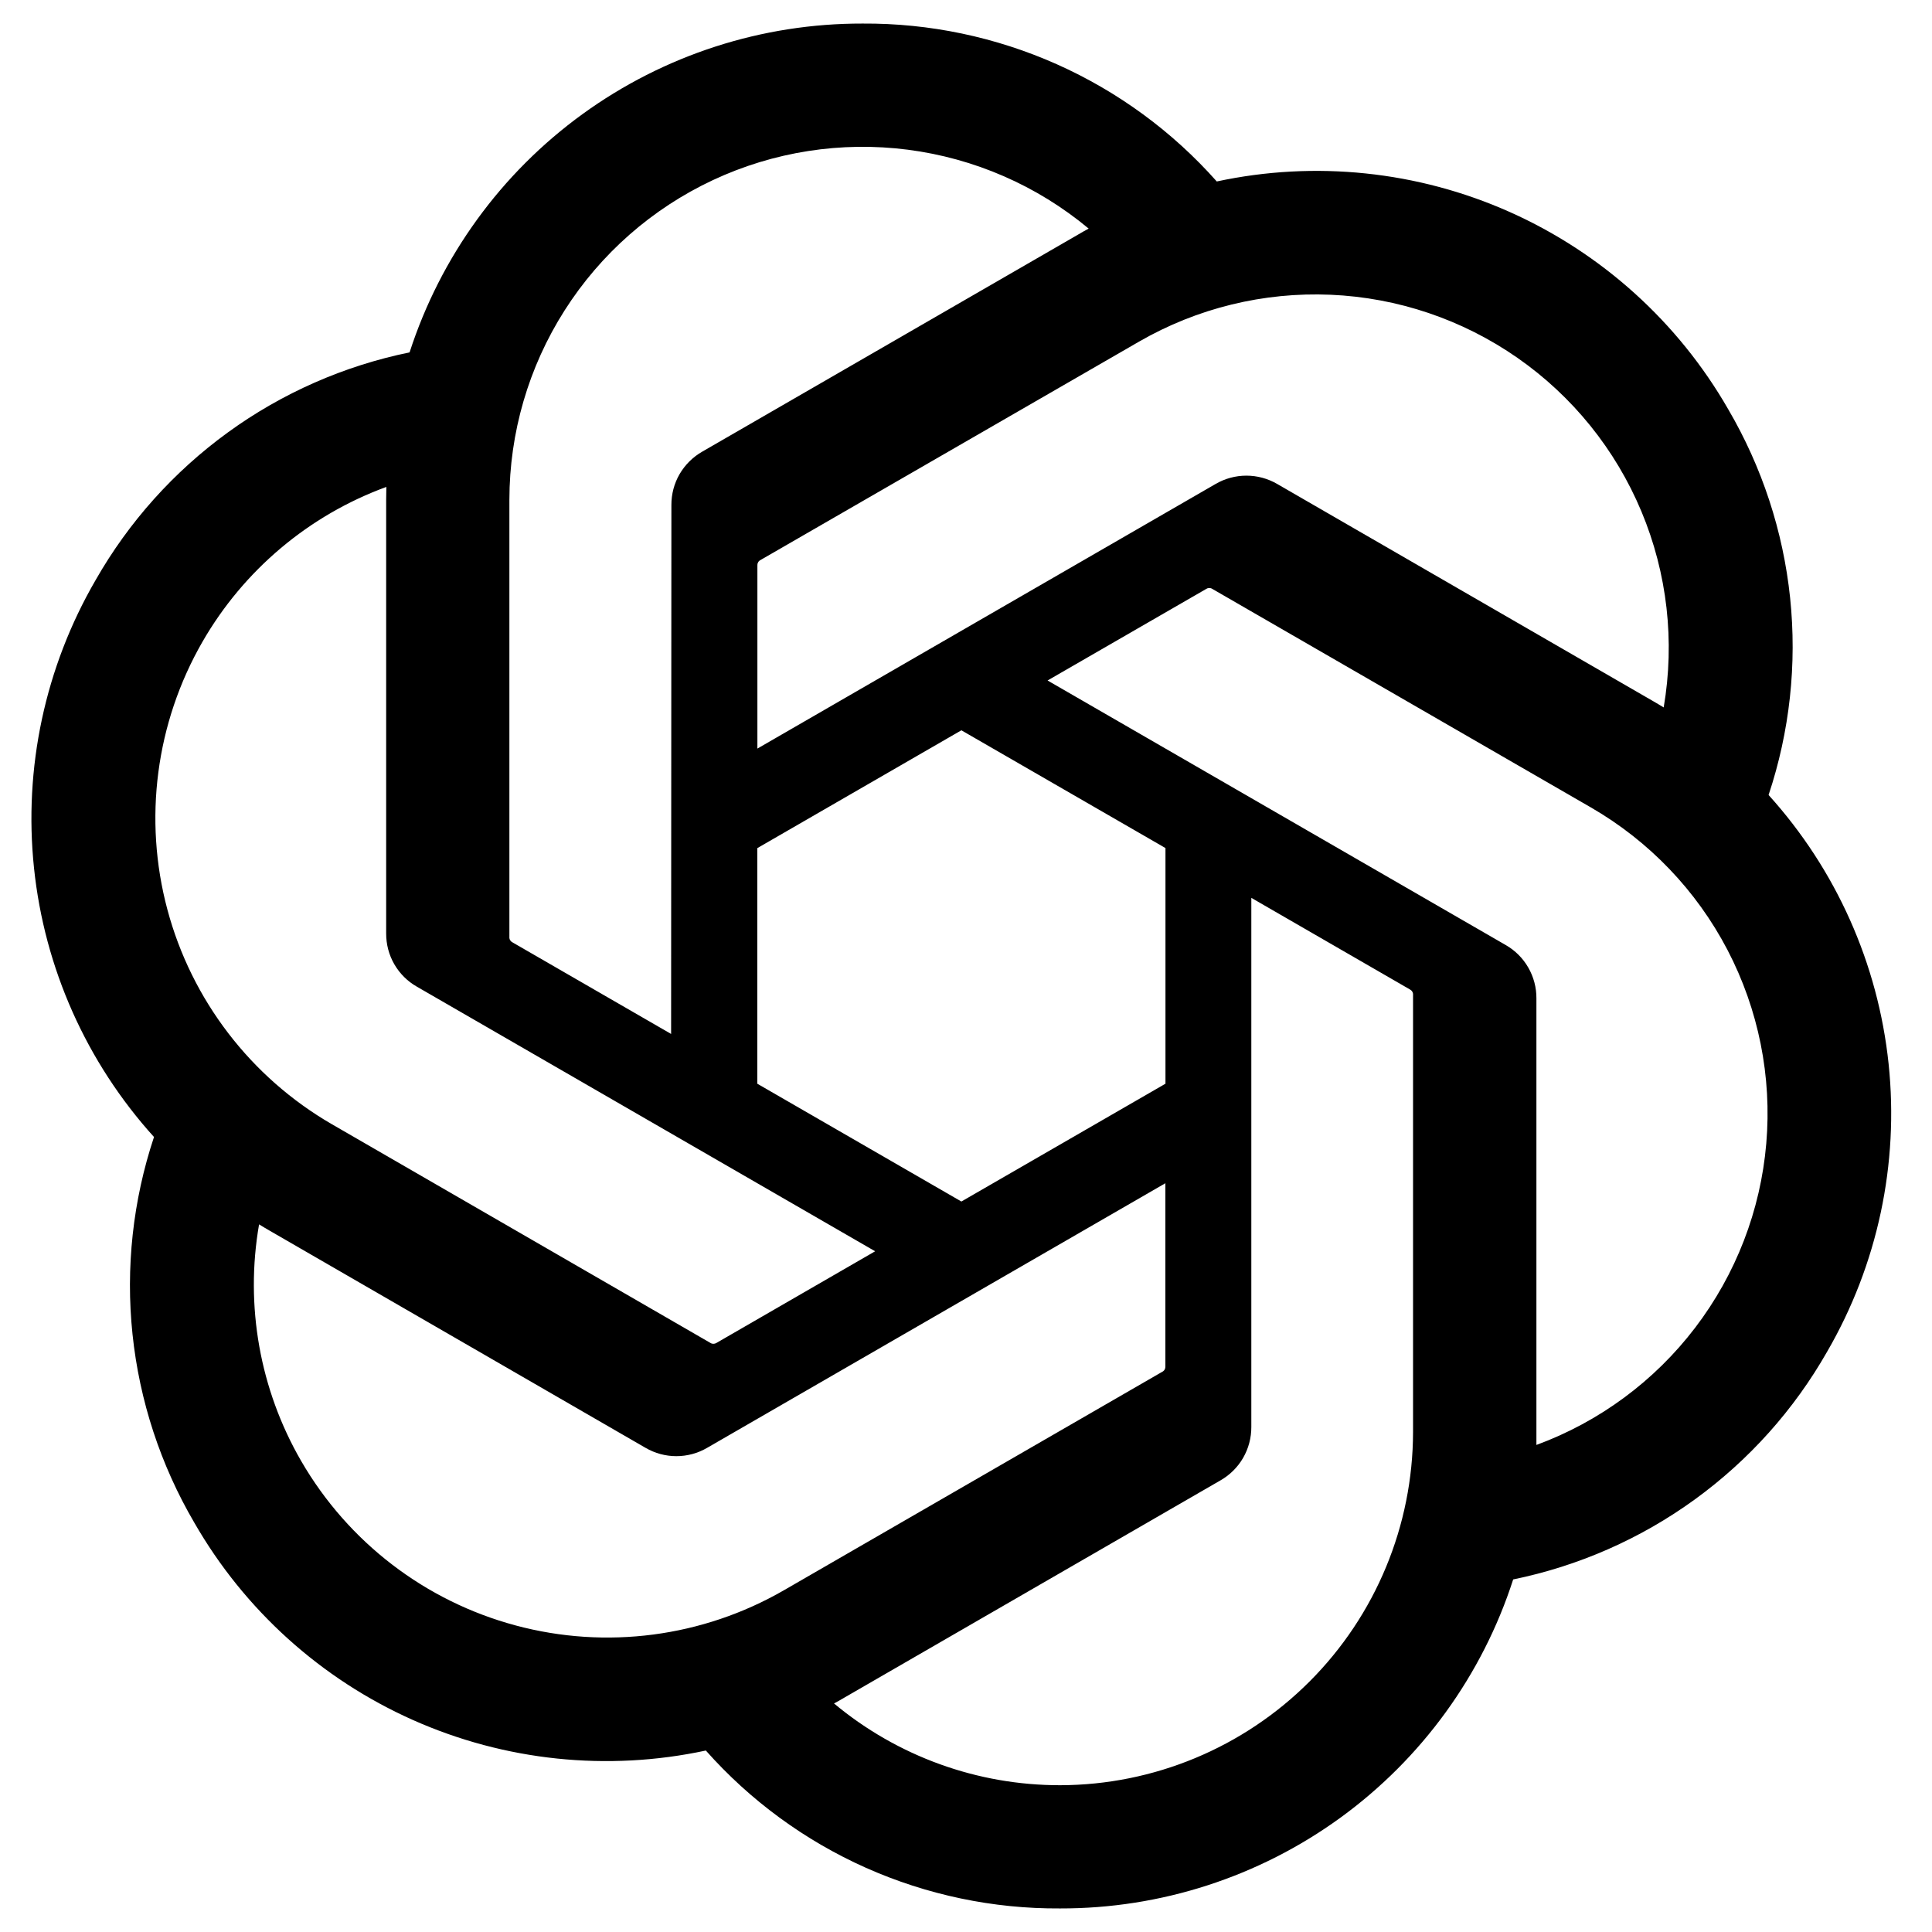
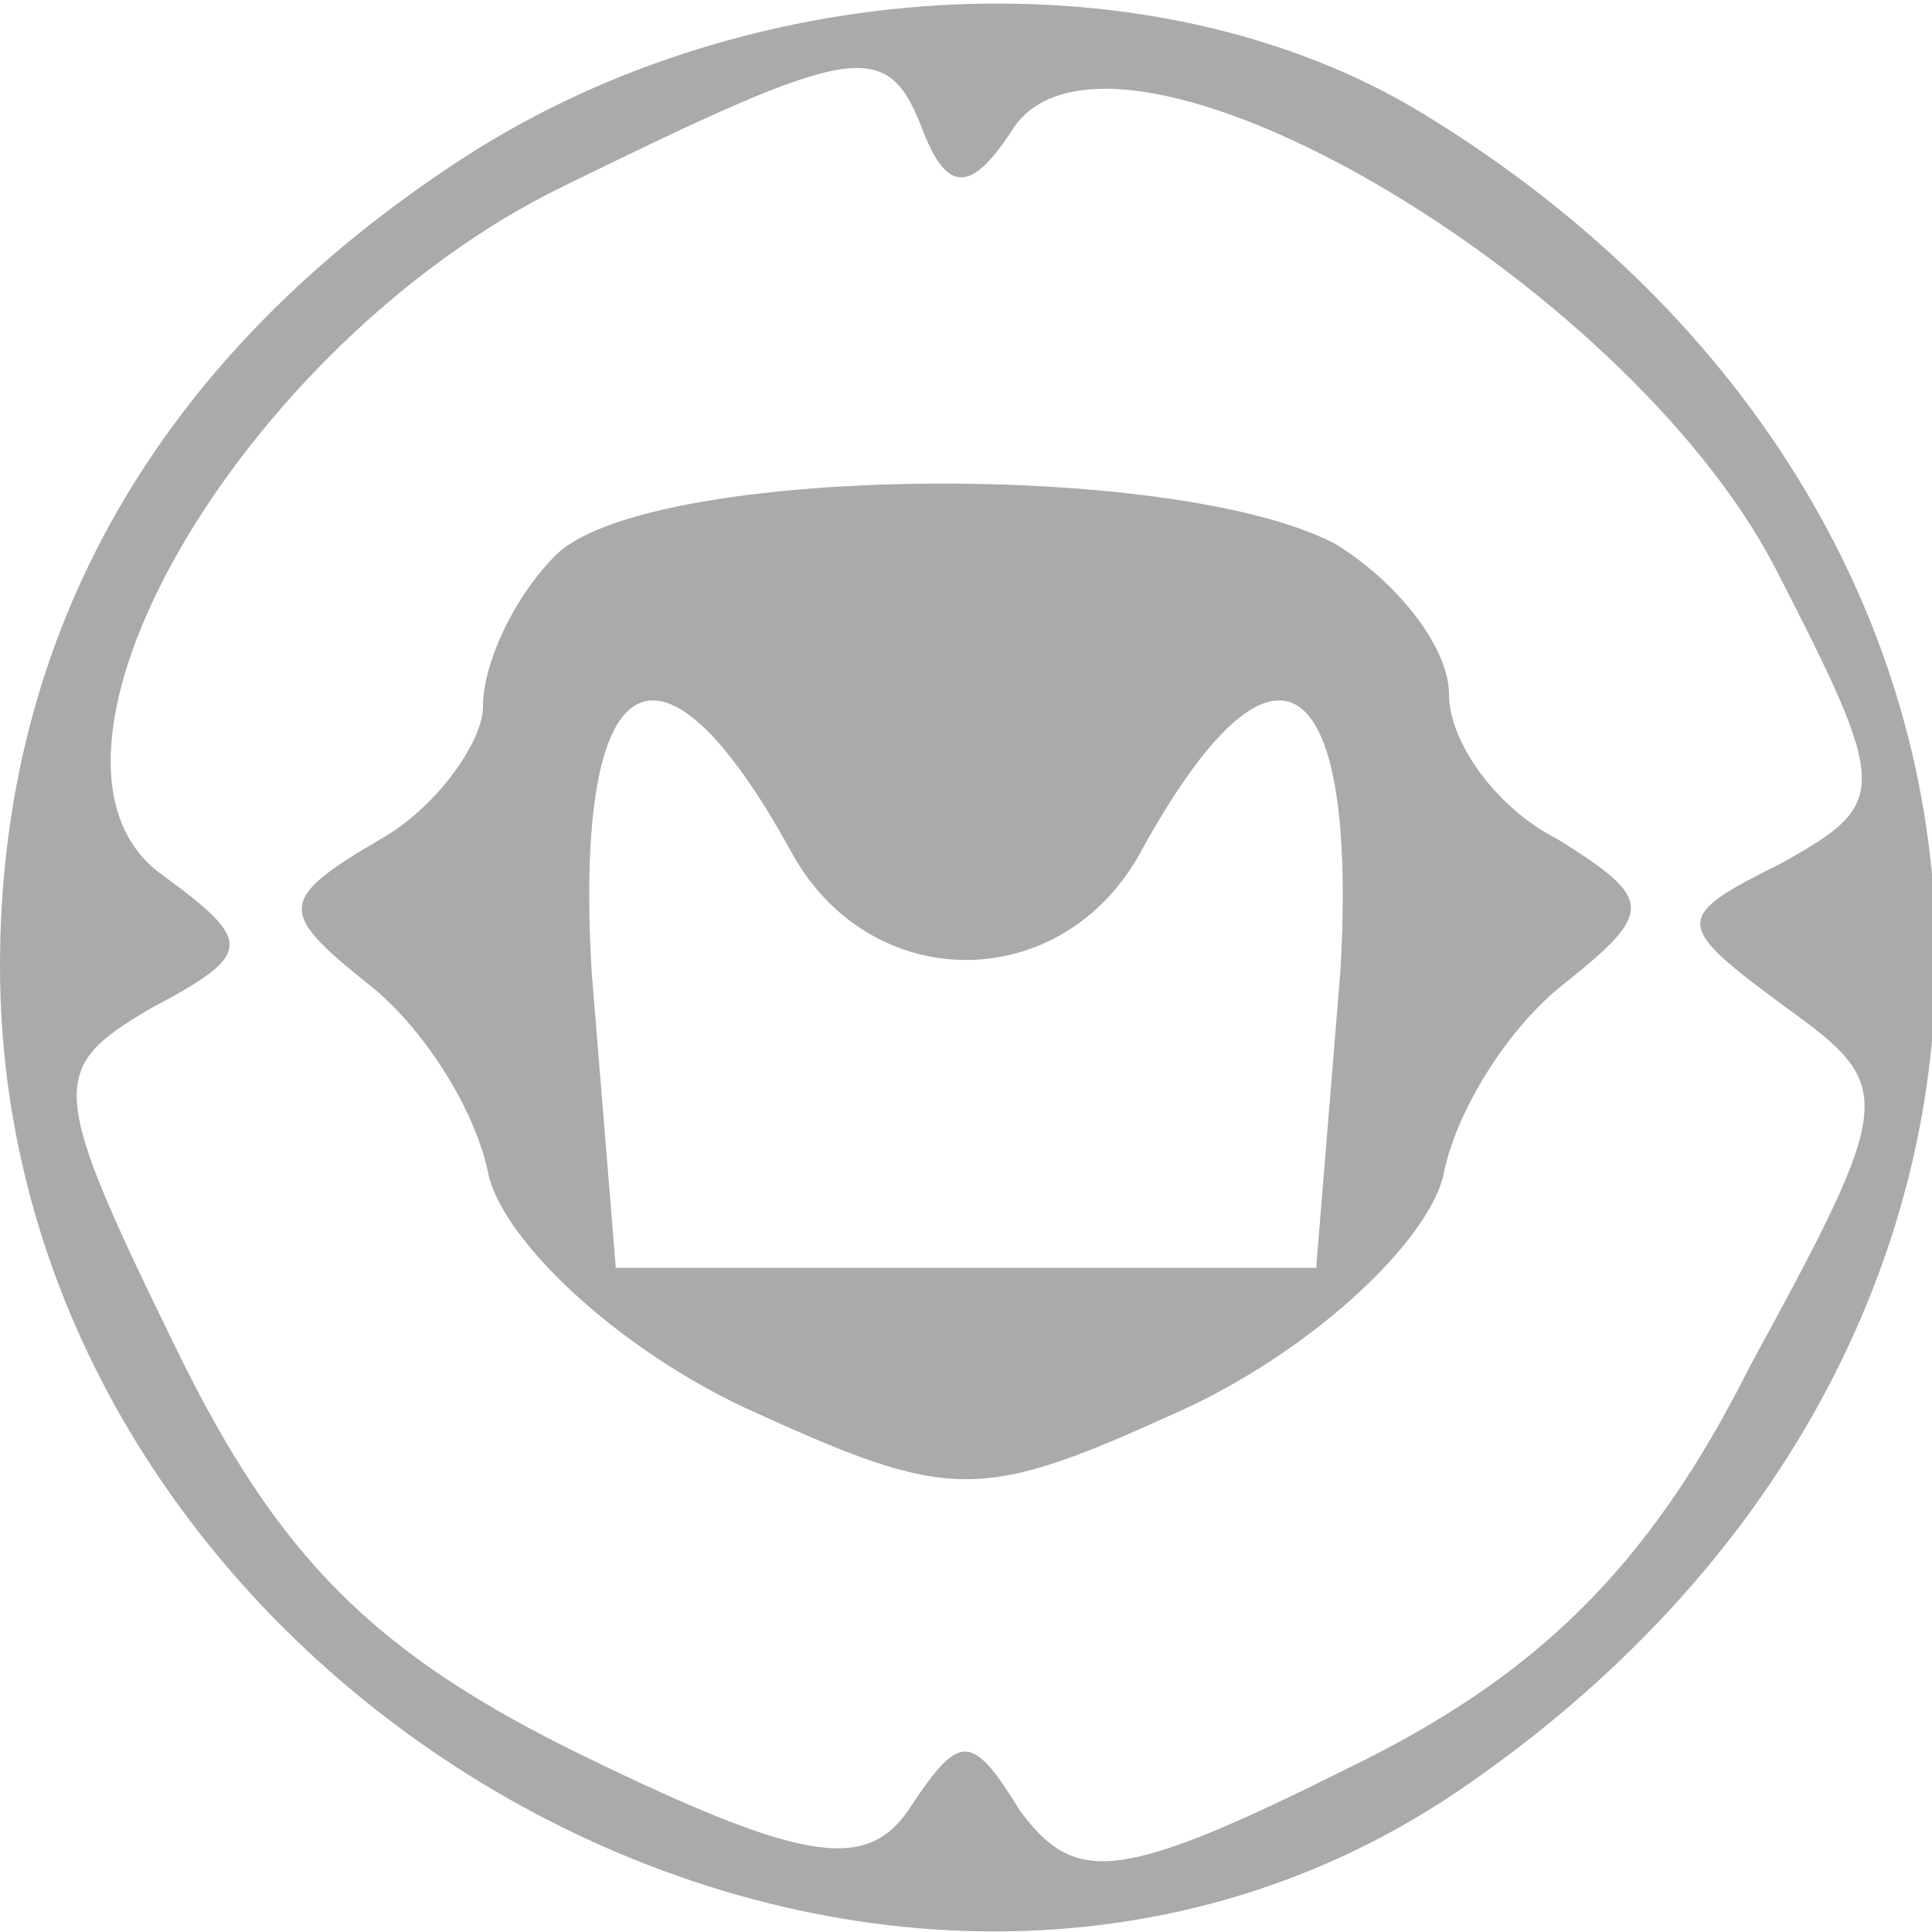
- <svg xmlns="http://www.w3.org/2000/svg" width="41" height="41" viewBox="0 0 41 41" fill="none" class="icon-md" role="img">
-   <text x="-9999" y="-9999">ChatGPT</text>
-   <path d="M37.532 16.871C37.981 15.524 38.136 14.097 37.989 12.686C37.841 11.274 37.393 9.911 36.676 8.686C35.613 6.834 33.988 5.368 32.037 4.498C30.086 3.629 27.91 3.403 25.822 3.851C24.88 2.789 23.722 1.941 22.426 1.363C21.13 0.786 19.725 0.491 18.306 0.5C16.171 0.495 14.089 1.168 12.361 2.422C10.633 3.676 9.349 5.447 8.692 7.478C7.301 7.763 5.987 8.341 4.838 9.175C3.689 10.009 2.731 11.078 2.028 12.312C0.956 14.159 0.499 16.299 0.722 18.423C0.944 20.547 1.836 22.545 3.268 24.129C2.82 25.476 2.664 26.903 2.812 28.314C2.96 29.726 3.407 31.089 4.124 32.314C5.188 34.166 6.812 35.632 8.763 36.501C10.714 37.37 12.891 37.597 14.979 37.149C15.921 38.211 17.079 39.059 18.375 39.637C19.671 40.214 21.076 40.509 22.495 40.5C24.631 40.505 26.713 39.832 28.442 38.577C30.17 37.322 31.456 35.551 32.112 33.518C33.503 33.233 34.817 32.655 35.966 31.821C37.115 30.987 38.073 29.918 38.775 28.684C39.846 26.837 40.302 24.698 40.079 22.575C39.856 20.452 38.964 18.454 37.532 16.871ZM22.498 37.885C20.744 37.887 19.046 37.273 17.699 36.15C17.76 36.117 17.867 36.059 17.936 36.016L25.9 31.416C26.1 31.302 26.266 31.137 26.381 30.938C26.496 30.739 26.556 30.512 26.555 30.282V19.054L29.921 20.998C29.939 21.007 29.954 21.02 29.966 21.036C29.977 21.052 29.984 21.071 29.987 21.09V30.389C29.984 32.375 29.195 34.279 27.791 35.684C26.387 37.089 24.484 37.881 22.498 37.885ZM6.392 31.006C5.514 29.489 5.197 27.711 5.498 25.983C5.557 26.019 5.66 26.082 5.735 26.124L13.699 30.725C13.898 30.841 14.123 30.902 14.353 30.902C14.583 30.902 14.809 30.841 15.007 30.725L24.731 25.11V28.998C24.732 29.018 24.728 29.038 24.72 29.056C24.712 29.074 24.699 29.089 24.683 29.101L16.632 33.75C14.91 34.742 12.864 35.01 10.945 34.495C9.025 33.981 7.388 32.726 6.392 31.006ZM4.297 13.619C5.172 12.1 6.553 10.936 8.199 10.333C8.199 10.401 8.195 10.523 8.195 10.607V19.808C8.194 20.038 8.253 20.264 8.368 20.463C8.483 20.662 8.649 20.827 8.849 20.94L18.572 26.554L15.206 28.498C15.189 28.509 15.17 28.515 15.15 28.517C15.131 28.519 15.111 28.516 15.092 28.508L7.04 23.856C5.321 22.86 4.067 21.224 3.553 19.305C3.039 17.386 3.306 15.341 4.297 13.619ZM31.955 20.056L22.231 14.441L25.598 12.498C25.614 12.487 25.633 12.48 25.653 12.479C25.673 12.477 25.693 12.48 25.711 12.488L33.763 17.136C34.997 17.849 36.002 18.898 36.661 20.161C37.319 21.424 37.605 22.849 37.483 24.268C37.362 25.688 36.838 27.043 35.974 28.176C35.11 29.309 33.941 30.172 32.605 30.664C32.605 30.595 32.605 30.473 32.605 30.389V21.188C32.607 20.959 32.547 20.733 32.433 20.534C32.319 20.335 32.154 20.17 31.955 20.056ZM35.306 15.013C35.246 14.976 35.143 14.914 35.069 14.872L27.105 10.271C26.906 10.155 26.68 10.094 26.45 10.094C26.221 10.094 25.995 10.155 25.796 10.271L16.073 15.886V11.998C16.072 11.978 16.075 11.959 16.084 11.941C16.092 11.922 16.105 11.907 16.121 11.895L24.172 7.25C25.405 6.539 26.816 6.194 28.238 6.255C29.661 6.316 31.036 6.781 32.204 7.595C33.372 8.409 34.284 9.539 34.833 10.853C35.383 12.167 35.546 13.61 35.306 15.013ZM14.242 21.942L10.875 19.998C10.858 19.989 10.842 19.976 10.831 19.96C10.819 19.944 10.812 19.925 10.81 19.906V10.607C10.811 9.183 11.217 7.788 11.982 6.587C12.747 5.385 13.838 4.427 15.127 3.823C16.417 3.219 17.852 2.995 19.265 3.177C20.677 3.359 22.009 3.939 23.103 4.851C23.043 4.884 22.937 4.942 22.867 4.985L14.902 9.585C14.703 9.699 14.537 9.864 14.421 10.063C14.306 10.262 14.247 10.488 14.248 10.717L14.242 21.942ZM16.071 17.999L20.402 15.498L24.733 17.997V22.998L20.402 25.498L16.071 22.998V17.999Z" fill="currentColor" />
+ <svg xmlns="http://www.w3.org/2000/svg" version="1.0" width="32pt" height="32pt" viewBox="0 0 32 32" preserveAspectRatio="xMidYMid meet">
+   <g transform="translate(0,32) scale(0.1,-0.1)" fill="#aaaaaa" stroke="none">
+     <path d="M77 294 c-51 -33 -77 -79 -77 -134 0 -120 144 -202 241 -137 108 73 106 210 -5 278 -44 27 -111 24 -159 -7z m76 4 c4 -10 8 -10 15 1 17 24 101 -25 126 -73 19 -37 19 -39 1 -49 -18 -9 -18 -10 1 -24 18 -13 18 -15 -6 -59 -17 -34 -36 -52 -67 -67 -38 -19 -45 -19 -54 -7 -8 13 -10 13 -18 1 -7 -11 -17 -10 -54 8 -35 17 -51 33 -68 68 -21 43 -21 46 -4 56 17 9 17 11 2 22 -27 19 13 88 66 114 49 24 54 25 60 9z" />
+     <path d="M92 228 c-7 -7 -12 -18 -12 -25 0 -6 -8 -17 -17 -22 -17 -10 -17 -12 -2 -24 9 -7 18 -21 20 -32 3 -11 21 -28 42 -38 35 -16 39 -16 74 0 21 10 39 27 42 38 2 11 11 25 20 32 15 12 15 14 -1 24 -10 5 -18 16 -18 24 0 8 -9 19 -19 25 -27 14 -114 13 -129 -2z m39 -49 c13 -24 45 -24 58 0 22 40 36 31 33 -20 l-4 -49 -58 0 -58 0 -4 49 c-3 51 11 60 33 20z" />
+   </g>
</svg>
